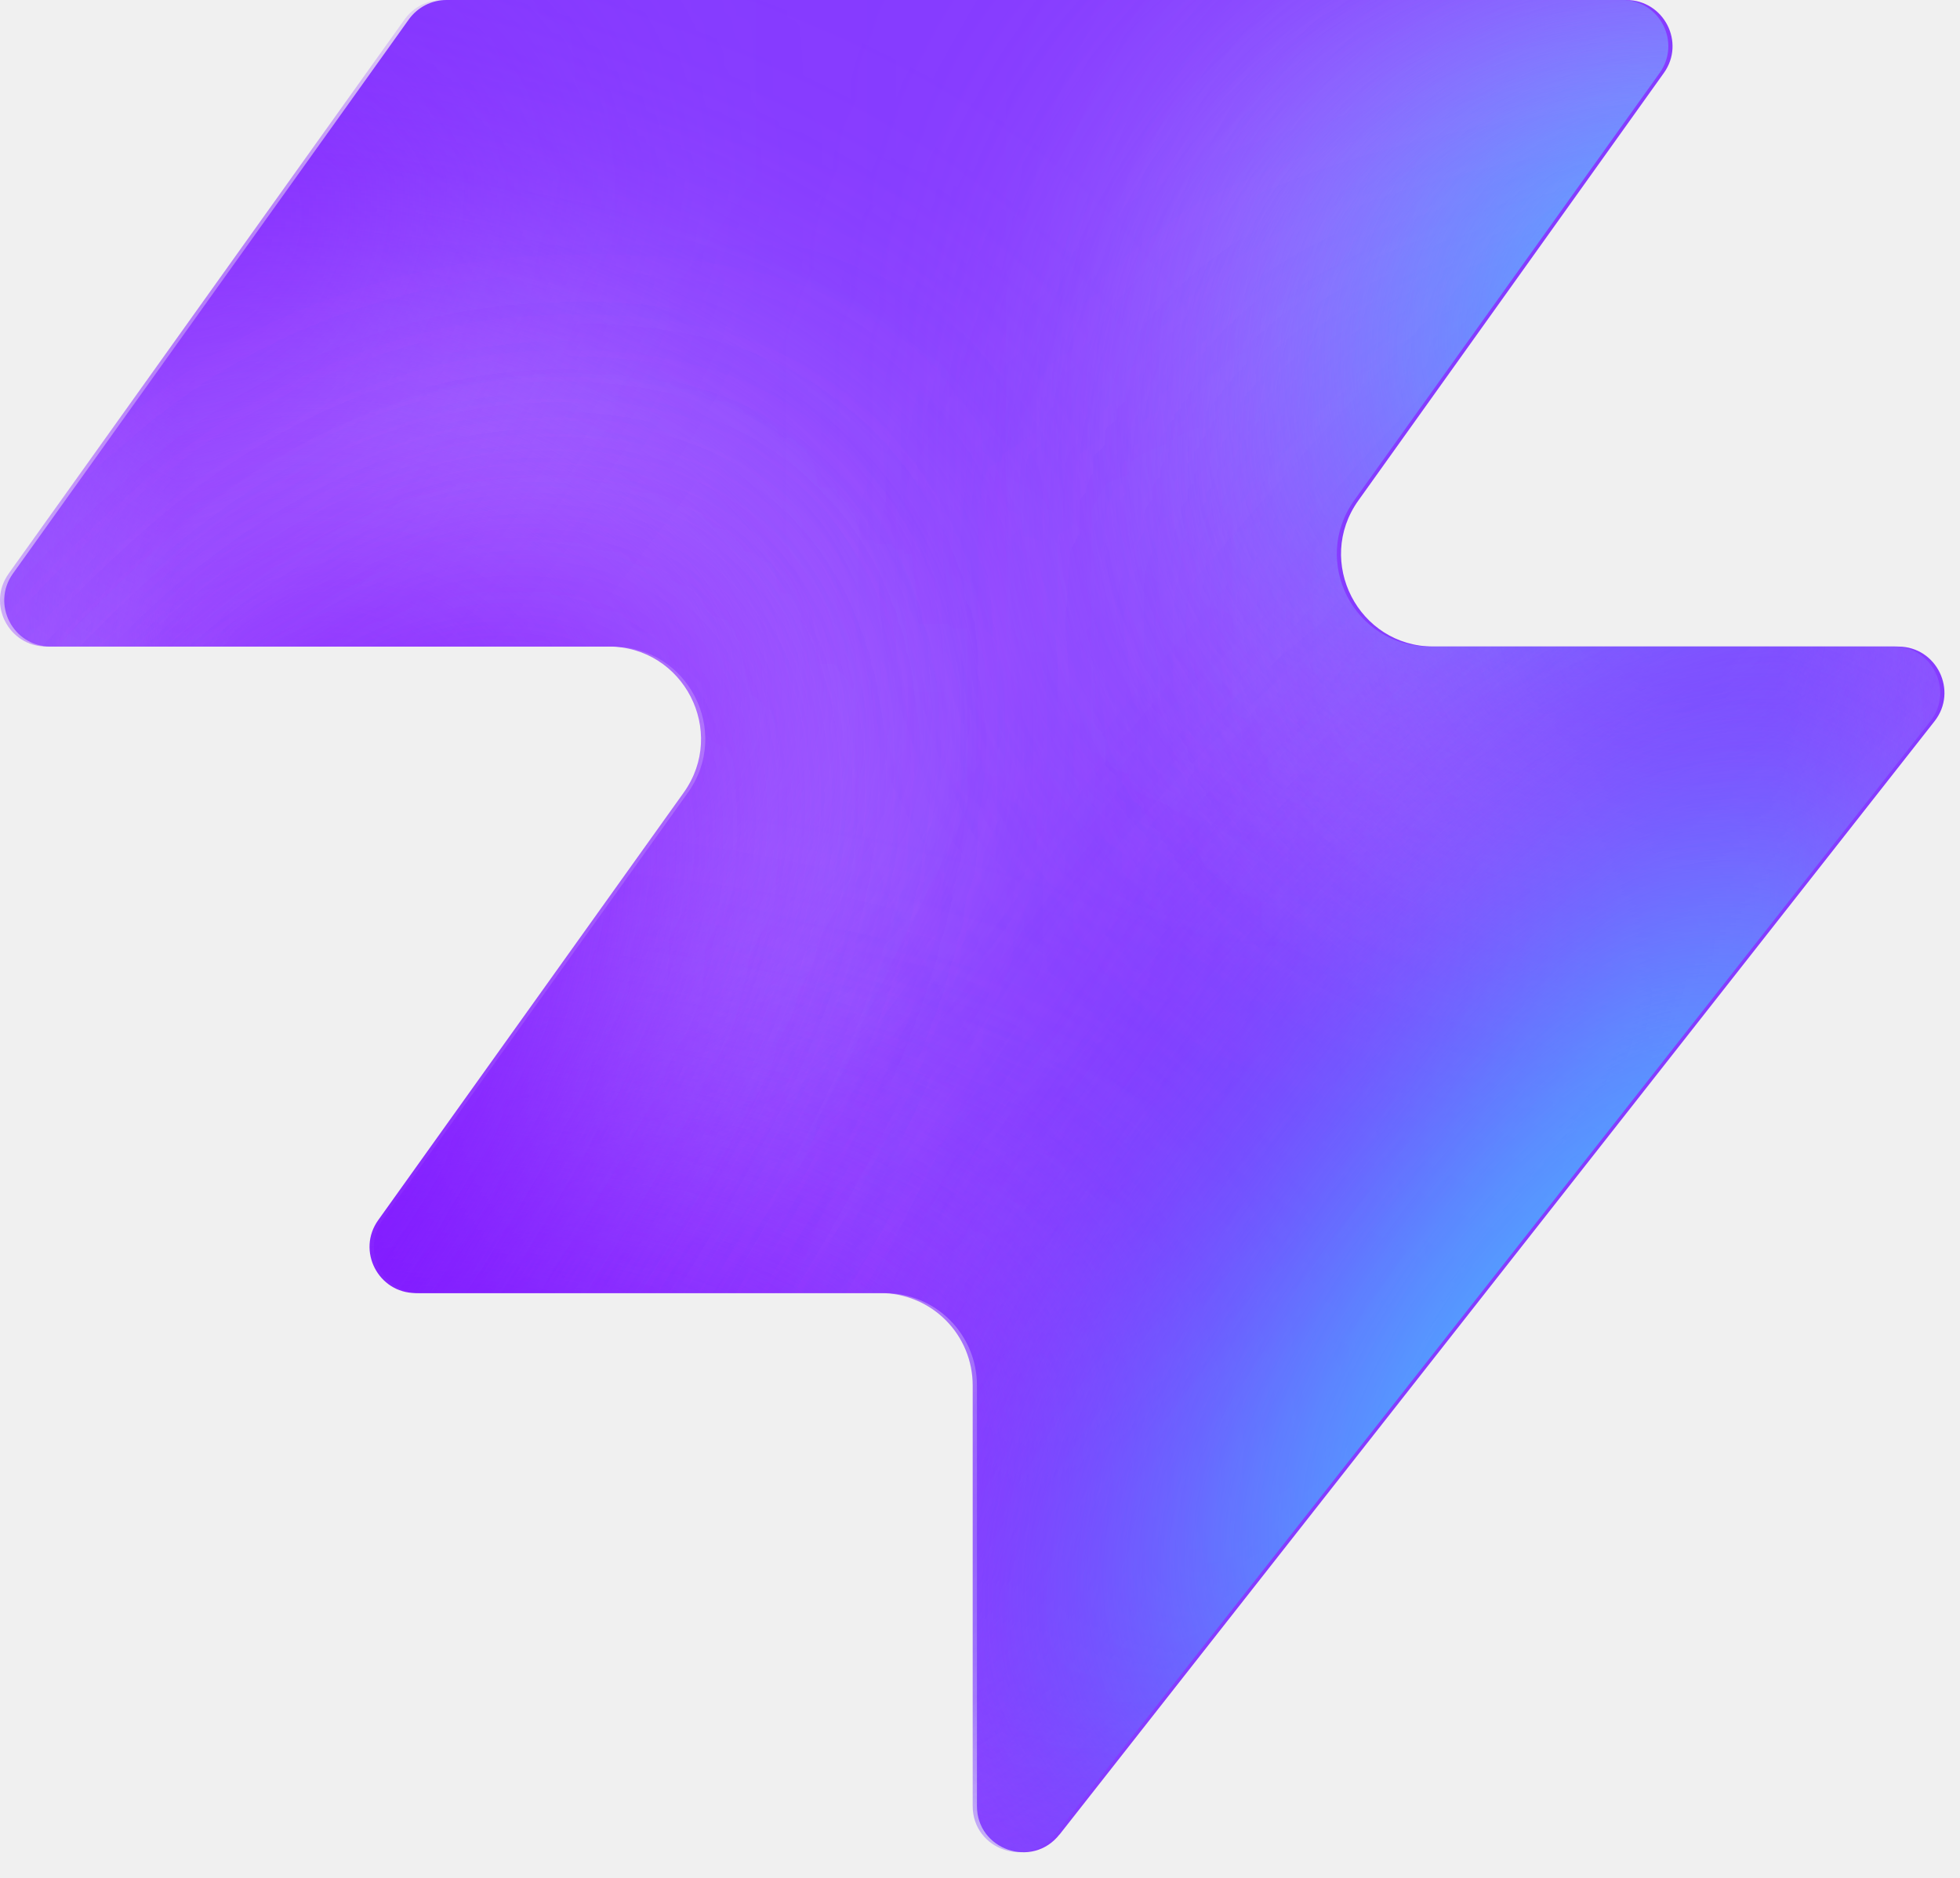
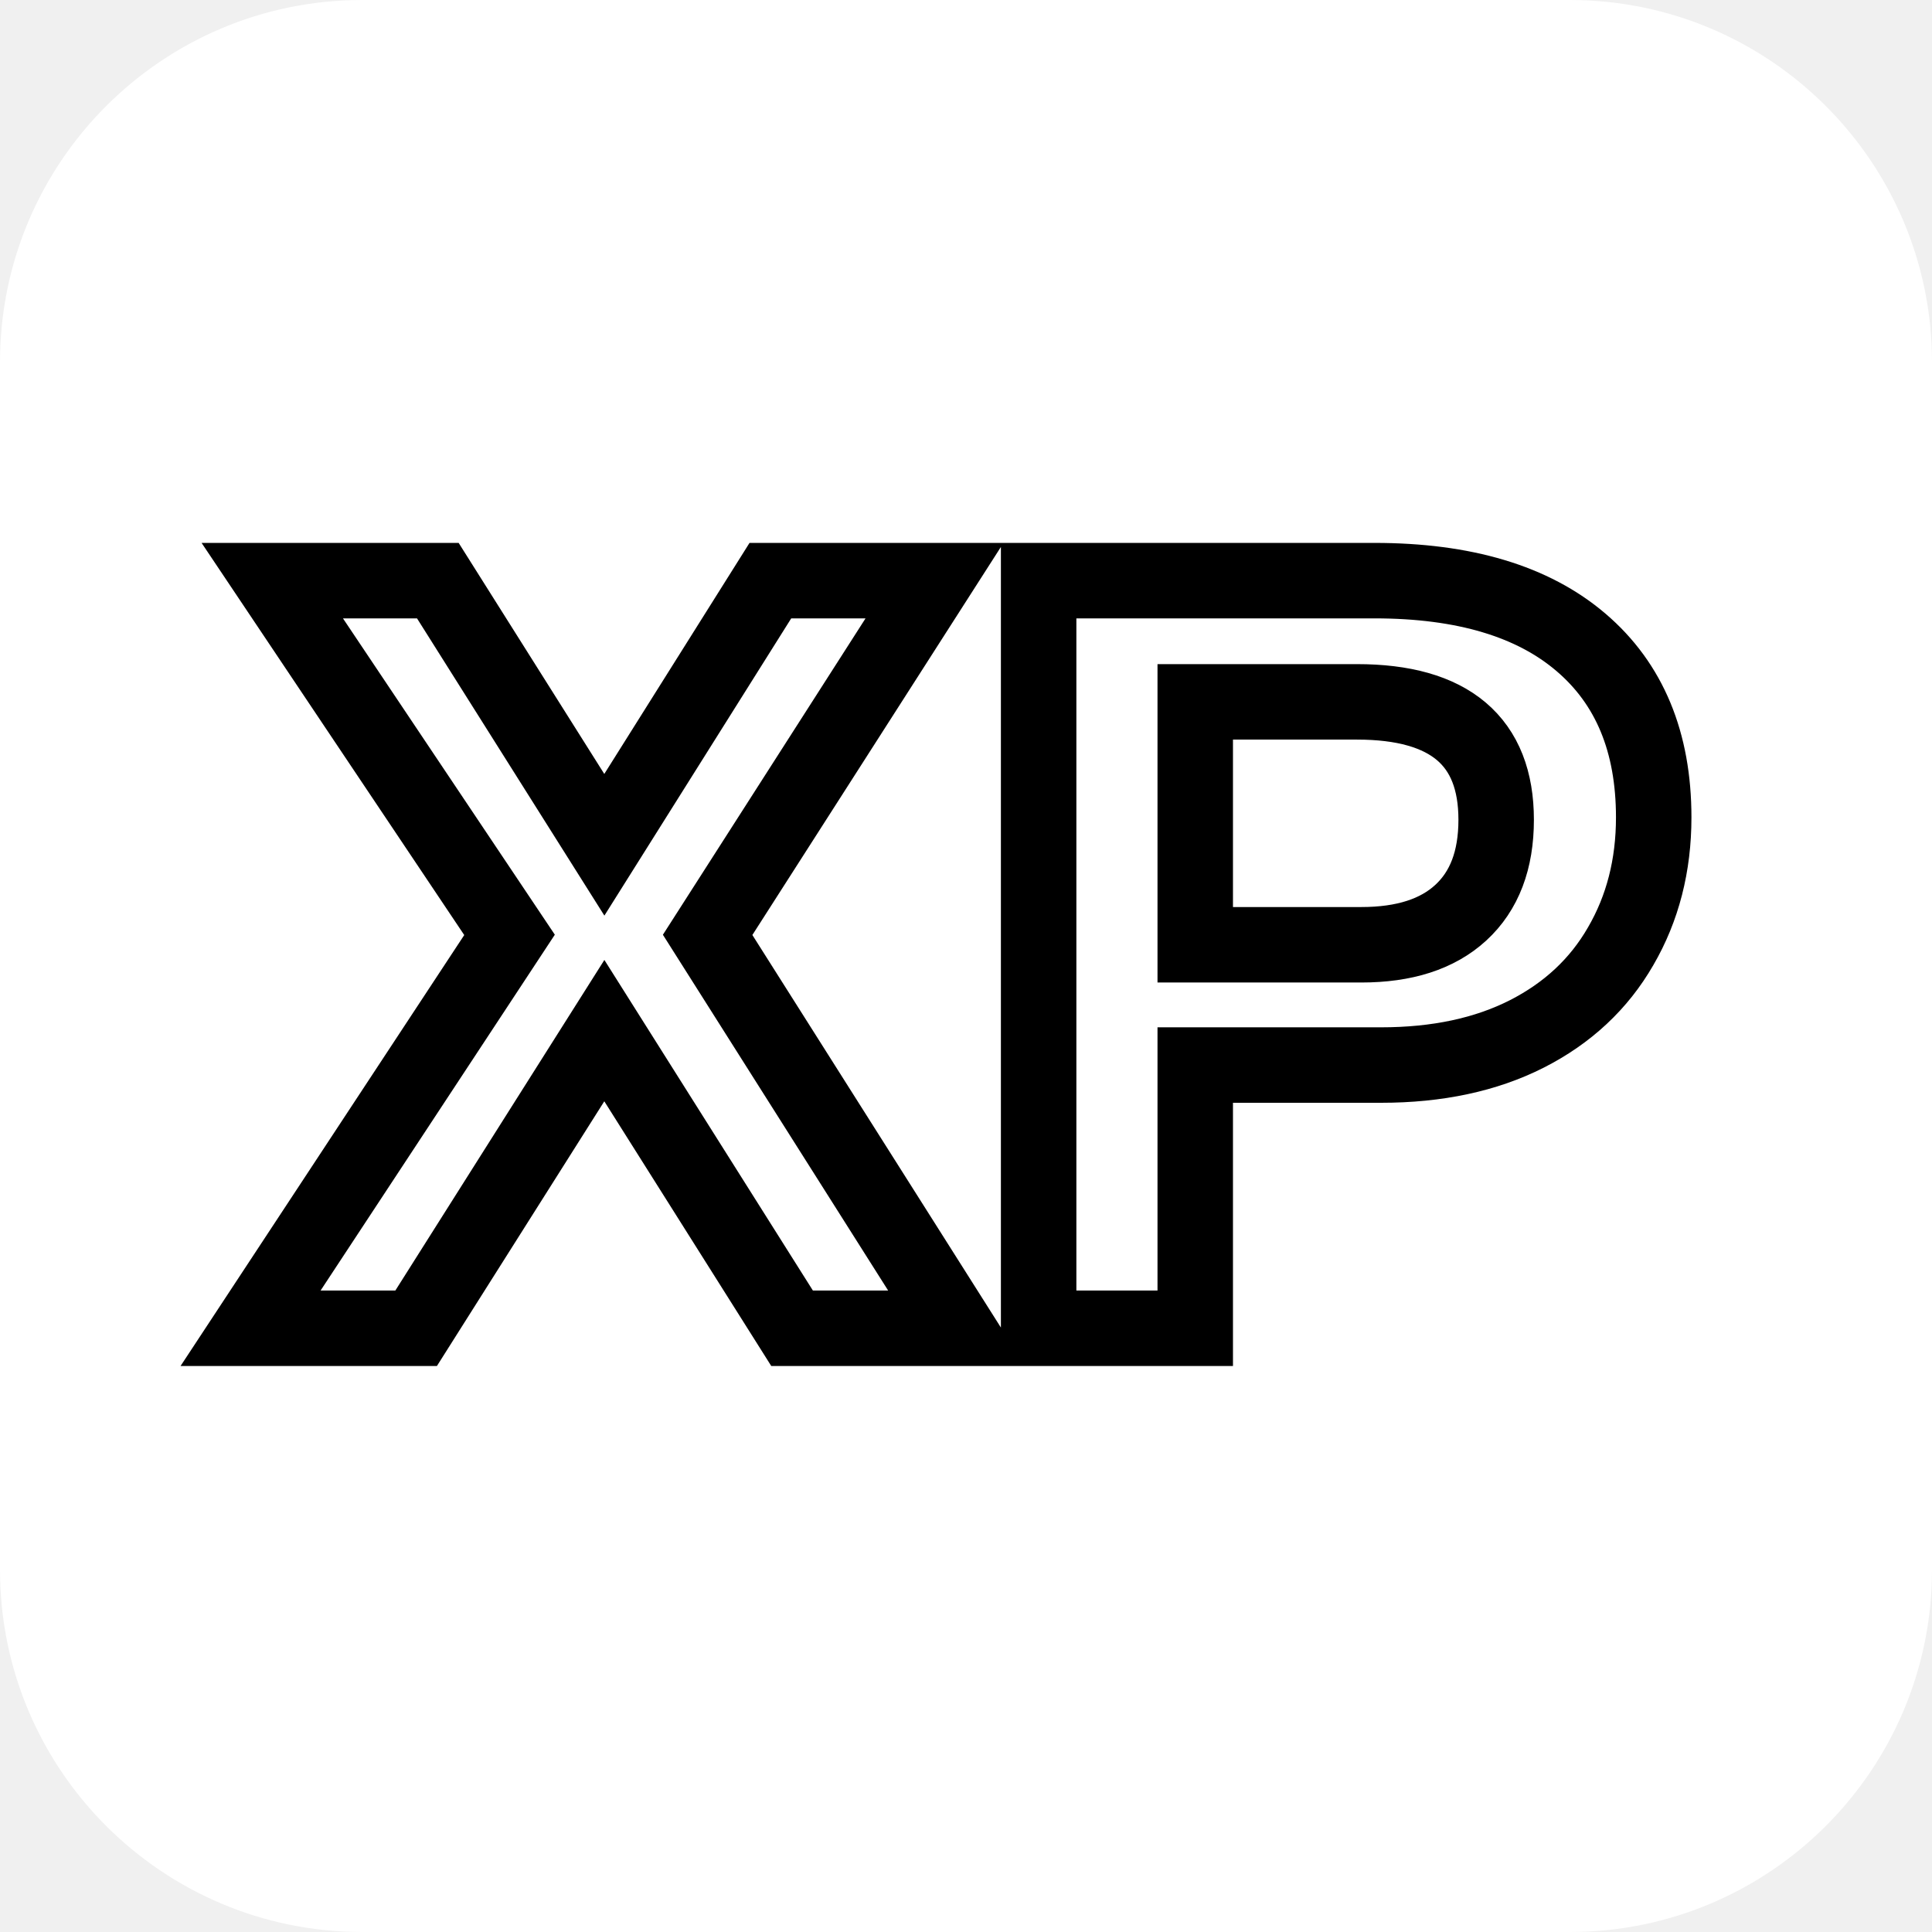
- <svg xmlns="http://www.w3.org/2000/svg" width="48" height="46" fill="none" viewBox="0 0 48 46">
-   <path fill="#863bff" d="M25.946 44.938c-.664.845-2.021.375-2.021-.698V33.937a2.26 2.26 0 0 0-2.262-2.262H10.287c-.92 0-1.456-1.04-.92-1.788l7.48-10.471c1.07-1.497 0-3.578-1.842-3.578H1.237c-.92 0-1.456-1.04-.92-1.788L10.013.474c.214-.297.556-.474.92-.474h28.894c.92 0 1.456 1.04.92 1.788l-7.48 10.471c-1.07 1.498 0 3.579 1.842 3.579h11.377c.943 0 1.473 1.088.89 1.83L25.947 44.94z" style="fill:#863bff;fill:color(display-p3 .525 .23 1);fill-opacity:1" />
-   <mask id="a" width="48" height="46" x="0" y="0" maskUnits="userSpaceOnUse" style="mask-type:alpha">
-     <path fill="#000" d="M25.842 44.938c-.664.844-2.021.375-2.021-.698V33.937a2.26 2.26 0 0 0-2.262-2.262H10.183c-.92 0-1.456-1.04-.92-1.788l7.48-10.471c1.07-1.498 0-3.579-1.842-3.579H1.133c-.92 0-1.456-1.04-.92-1.787L9.91.473c.214-.297.556-.474.92-.474h28.894c.92 0 1.456 1.04.92 1.788l-7.48 10.471c-1.07 1.498 0 3.578 1.842 3.578h11.377c.943 0 1.473 1.088.89 1.832L25.843 44.94z" style="fill:#000;fill-opacity:1" />
-   </mask>
-   <g mask="url(#a)">
-     <g filter="url(#b)">
-       <ellipse cx="5.508" cy="14.704" fill="#ede6ff" rx="5.508" ry="14.704" style="fill:#ede6ff;fill:color(display-p3 .927 .903 1);fill-opacity:1" transform="matrix(.00324 1 1 -.00324 -4.47 31.516)" />
-     </g>
-     <g filter="url(#c)">
-       <ellipse cx="10.399" cy="29.851" fill="#ede6ff" rx="10.399" ry="29.851" style="fill:#ede6ff;fill:color(display-p3 .927 .903 1);fill-opacity:1" transform="matrix(.00324 1 1 -.00324 -39.328 7.883)" />
-     </g>
-     <g filter="url(#d)">
-       <ellipse cx="5.508" cy="30.487" fill="#7e14ff" rx="5.508" ry="30.487" style="fill:#7e14ff;fill:color(display-p3 .492 .077 1);fill-opacity:1" transform="rotate(89.814 -25.913 -14.639)scale(1 -1)" />
-     </g>
-     <g filter="url(#e)">
-       <ellipse cx="5.508" cy="30.599" fill="#7e14ff" rx="5.508" ry="30.599" style="fill:#7e14ff;fill:color(display-p3 .492 .077 1);fill-opacity:1" transform="rotate(89.814 -32.644 -3.334)scale(1 -1)" />
-     </g>
-     <g filter="url(#f)">
-       <ellipse cx="5.508" cy="30.599" fill="#7e14ff" rx="5.508" ry="30.599" style="fill:#7e14ff;fill:color(display-p3 .492 .077 1);fill-opacity:1" transform="matrix(.00324 1 1 -.00324 -34.34 30.47)" />
-     </g>
-     <g filter="url(#g)">
-       <ellipse cx="14.072" cy="22.078" fill="#ede6ff" rx="14.072" ry="22.078" style="fill:#ede6ff;fill:color(display-p3 .927 .903 1);fill-opacity:1" transform="rotate(93.35 24.506 48.493)scale(-1 1)" />
-     </g>
-     <g filter="url(#h)">
-       <ellipse cx="3.47" cy="21.501" fill="#7e14ff" rx="3.47" ry="21.501" style="fill:#7e14ff;fill:color(display-p3 .492 .077 1);fill-opacity:1" transform="rotate(89.009 28.708 47.59)scale(-1 1)" />
-     </g>
-     <g filter="url(#i)">
-       <ellipse cx="3.47" cy="21.501" fill="#7e14ff" rx="3.47" ry="21.501" style="fill:#7e14ff;fill:color(display-p3 .492 .077 1);fill-opacity:1" transform="rotate(89.009 28.708 47.59)scale(-1 1)" />
-     </g>
-     <g filter="url(#j)">
-       <ellipse cx=".387" cy="8.972" fill="#7e14ff" rx="4.407" ry="29.108" style="fill:#7e14ff;fill:color(display-p3 .492 .077 1);fill-opacity:1" transform="rotate(39.51 .387 8.972)" />
-     </g>
-     <g filter="url(#k)">
-       <ellipse cx="47.523" cy="-6.092" fill="#7e14ff" rx="4.407" ry="29.108" style="fill:#7e14ff;fill:color(display-p3 .492 .077 1);fill-opacity:1" transform="rotate(37.892 47.523 -6.092)" />
-     </g>
-     <g filter="url(#l)">
-       <ellipse cx="41.412" cy="6.333" fill="#47bfff" rx="5.971" ry="9.665" style="fill:#47bfff;fill:color(display-p3 .28 .748 1);fill-opacity:1" transform="rotate(37.892 41.412 6.333)" />
-     </g>
-     <g filter="url(#m)">
-       <ellipse cx="-1.879" cy="38.332" fill="#7e14ff" rx="4.407" ry="29.108" style="fill:#7e14ff;fill:color(display-p3 .492 .077 1);fill-opacity:1" transform="rotate(37.892 -1.88 38.332)" />
-     </g>
-     <g filter="url(#n)">
-       <ellipse cx="-1.879" cy="38.332" fill="#7e14ff" rx="4.407" ry="29.108" style="fill:#7e14ff;fill:color(display-p3 .492 .077 1);fill-opacity:1" transform="rotate(37.892 -1.88 38.332)" />
-     </g>
-     <g filter="url(#o)">
-       <ellipse cx="35.651" cy="29.907" fill="#7e14ff" rx="4.407" ry="29.108" style="fill:#7e14ff;fill:color(display-p3 .492 .077 1);fill-opacity:1" transform="rotate(37.892 35.651 29.907)" />
-     </g>
-     <g filter="url(#p)">
-       <ellipse cx="38.418" cy="32.4" fill="#47bfff" rx="5.971" ry="15.297" style="fill:#47bfff;fill:color(display-p3 .28 .748 1);fill-opacity:1" transform="rotate(37.892 38.418 32.4)" />
-     </g>
-   </g>
-   <defs>
-     <filter id="b" width="60.045" height="41.654" x="-19.77" y="16.149" color-interpolation-filters="sRGB" filterUnits="userSpaceOnUse">
-       <feFlood flood-opacity="0" result="BackgroundImageFix" />
-       <feBlend in="SourceGraphic" in2="BackgroundImageFix" result="shape" />
-       <feGaussianBlur result="effect1_foregroundBlur_2002_17158" stdDeviation="7.659" />
-     </filter>
-     <filter id="c" width="90.34" height="51.437" x="-54.613" y="-7.533" color-interpolation-filters="sRGB" filterUnits="userSpaceOnUse">
-       <feFlood flood-opacity="0" result="BackgroundImageFix" />
-       <feBlend in="SourceGraphic" in2="BackgroundImageFix" result="shape" />
-       <feGaussianBlur result="effect1_foregroundBlur_2002_17158" stdDeviation="7.659" />
-     </filter>
-     <filter id="d" width="79.355" height="29.4" x="-49.64" y="2.03" color-interpolation-filters="sRGB" filterUnits="userSpaceOnUse">
-       <feFlood flood-opacity="0" result="BackgroundImageFix" />
-       <feBlend in="SourceGraphic" in2="BackgroundImageFix" result="shape" />
-       <feGaussianBlur result="effect1_foregroundBlur_2002_17158" stdDeviation="4.596" />
-     </filter>
-     <filter id="e" width="79.579" height="29.4" x="-45.045" y="20.029" color-interpolation-filters="sRGB" filterUnits="userSpaceOnUse">
-       <feFlood flood-opacity="0" result="BackgroundImageFix" />
-       <feBlend in="SourceGraphic" in2="BackgroundImageFix" result="shape" />
-       <feGaussianBlur result="effect1_foregroundBlur_2002_17158" stdDeviation="4.596" />
-     </filter>
-     <filter id="f" width="79.579" height="29.4" x="-43.513" y="21.178" color-interpolation-filters="sRGB" filterUnits="userSpaceOnUse">
-       <feFlood flood-opacity="0" result="BackgroundImageFix" />
-       <feBlend in="SourceGraphic" in2="BackgroundImageFix" result="shape" />
-       <feGaussianBlur result="effect1_foregroundBlur_2002_17158" stdDeviation="4.596" />
-     </filter>
-     <filter id="g" width="74.749" height="58.852" x="15.756" y="-17.901" color-interpolation-filters="sRGB" filterUnits="userSpaceOnUse">
-       <feFlood flood-opacity="0" result="BackgroundImageFix" />
-       <feBlend in="SourceGraphic" in2="BackgroundImageFix" result="shape" />
-       <feGaussianBlur result="effect1_foregroundBlur_2002_17158" stdDeviation="7.659" />
-     </filter>
-     <filter id="h" width="61.377" height="25.362" x="23.548" y="2.284" color-interpolation-filters="sRGB" filterUnits="userSpaceOnUse">
-       <feFlood flood-opacity="0" result="BackgroundImageFix" />
-       <feBlend in="SourceGraphic" in2="BackgroundImageFix" result="shape" />
-       <feGaussianBlur result="effect1_foregroundBlur_2002_17158" stdDeviation="4.596" />
-     </filter>
-     <filter id="i" width="61.377" height="25.362" x="23.548" y="2.284" color-interpolation-filters="sRGB" filterUnits="userSpaceOnUse">
-       <feFlood flood-opacity="0" result="BackgroundImageFix" />
-       <feBlend in="SourceGraphic" in2="BackgroundImageFix" result="shape" />
-       <feGaussianBlur result="effect1_foregroundBlur_2002_17158" stdDeviation="4.596" />
-     </filter>
-     <filter id="j" width="56.045" height="63.649" x="-27.636" y="-22.853" color-interpolation-filters="sRGB" filterUnits="userSpaceOnUse">
-       <feFlood flood-opacity="0" result="BackgroundImageFix" />
-       <feBlend in="SourceGraphic" in2="BackgroundImageFix" result="shape" />
-       <feGaussianBlur result="effect1_foregroundBlur_2002_17158" stdDeviation="4.596" />
-     </filter>
-     <filter id="k" width="54.814" height="64.646" x="20.116" y="-38.415" color-interpolation-filters="sRGB" filterUnits="userSpaceOnUse">
-       <feFlood flood-opacity="0" result="BackgroundImageFix" />
-       <feBlend in="SourceGraphic" in2="BackgroundImageFix" result="shape" />
-       <feGaussianBlur result="effect1_foregroundBlur_2002_17158" stdDeviation="4.596" />
-     </filter>
-     <filter id="l" width="33.541" height="35.313" x="24.641" y="-11.323" color-interpolation-filters="sRGB" filterUnits="userSpaceOnUse">
-       <feFlood flood-opacity="0" result="BackgroundImageFix" />
-       <feBlend in="SourceGraphic" in2="BackgroundImageFix" result="shape" />
-       <feGaussianBlur result="effect1_foregroundBlur_2002_17158" stdDeviation="4.596" />
-     </filter>
-     <filter id="m" width="54.814" height="64.646" x="-29.286" y="6.009" color-interpolation-filters="sRGB" filterUnits="userSpaceOnUse">
-       <feFlood flood-opacity="0" result="BackgroundImageFix" />
-       <feBlend in="SourceGraphic" in2="BackgroundImageFix" result="shape" />
-       <feGaussianBlur result="effect1_foregroundBlur_2002_17158" stdDeviation="4.596" />
-     </filter>
-     <filter id="n" width="54.814" height="64.646" x="-29.286" y="6.009" color-interpolation-filters="sRGB" filterUnits="userSpaceOnUse">
-       <feFlood flood-opacity="0" result="BackgroundImageFix" />
-       <feBlend in="SourceGraphic" in2="BackgroundImageFix" result="shape" />
-       <feGaussianBlur result="effect1_foregroundBlur_2002_17158" stdDeviation="4.596" />
-     </filter>
-     <filter id="o" width="54.814" height="64.646" x="8.244" y="-2.416" color-interpolation-filters="sRGB" filterUnits="userSpaceOnUse">
-       <feFlood flood-opacity="0" result="BackgroundImageFix" />
-       <feBlend in="SourceGraphic" in2="BackgroundImageFix" result="shape" />
-       <feGaussianBlur result="effect1_foregroundBlur_2002_17158" stdDeviation="4.596" />
-     </filter>
-     <filter id="p" width="39.409" height="43.623" x="18.713" y="10.588" color-interpolation-filters="sRGB" filterUnits="userSpaceOnUse">
-       <feFlood flood-opacity="0" result="BackgroundImageFix" />
-       <feBlend in="SourceGraphic" in2="BackgroundImageFix" result="shape" />
-       <feGaussianBlur result="effect1_foregroundBlur_2002_17158" stdDeviation="4.596" />
-     </filter>
-   </defs>
+ <svg xmlns="http://www.w3.org/2000/svg" width="64" height="64" viewBox="0 0 64 64">
+   <rect width="64" height="64" rx="12" fill="white" />
+   <text x="32" y="44" font-family="Arial,Helvetica,sans-serif" font-size="36" font-weight="900" fill="none" stroke="black" stroke-width="2.5" text-anchor="middle">XP</text>
</svg>
